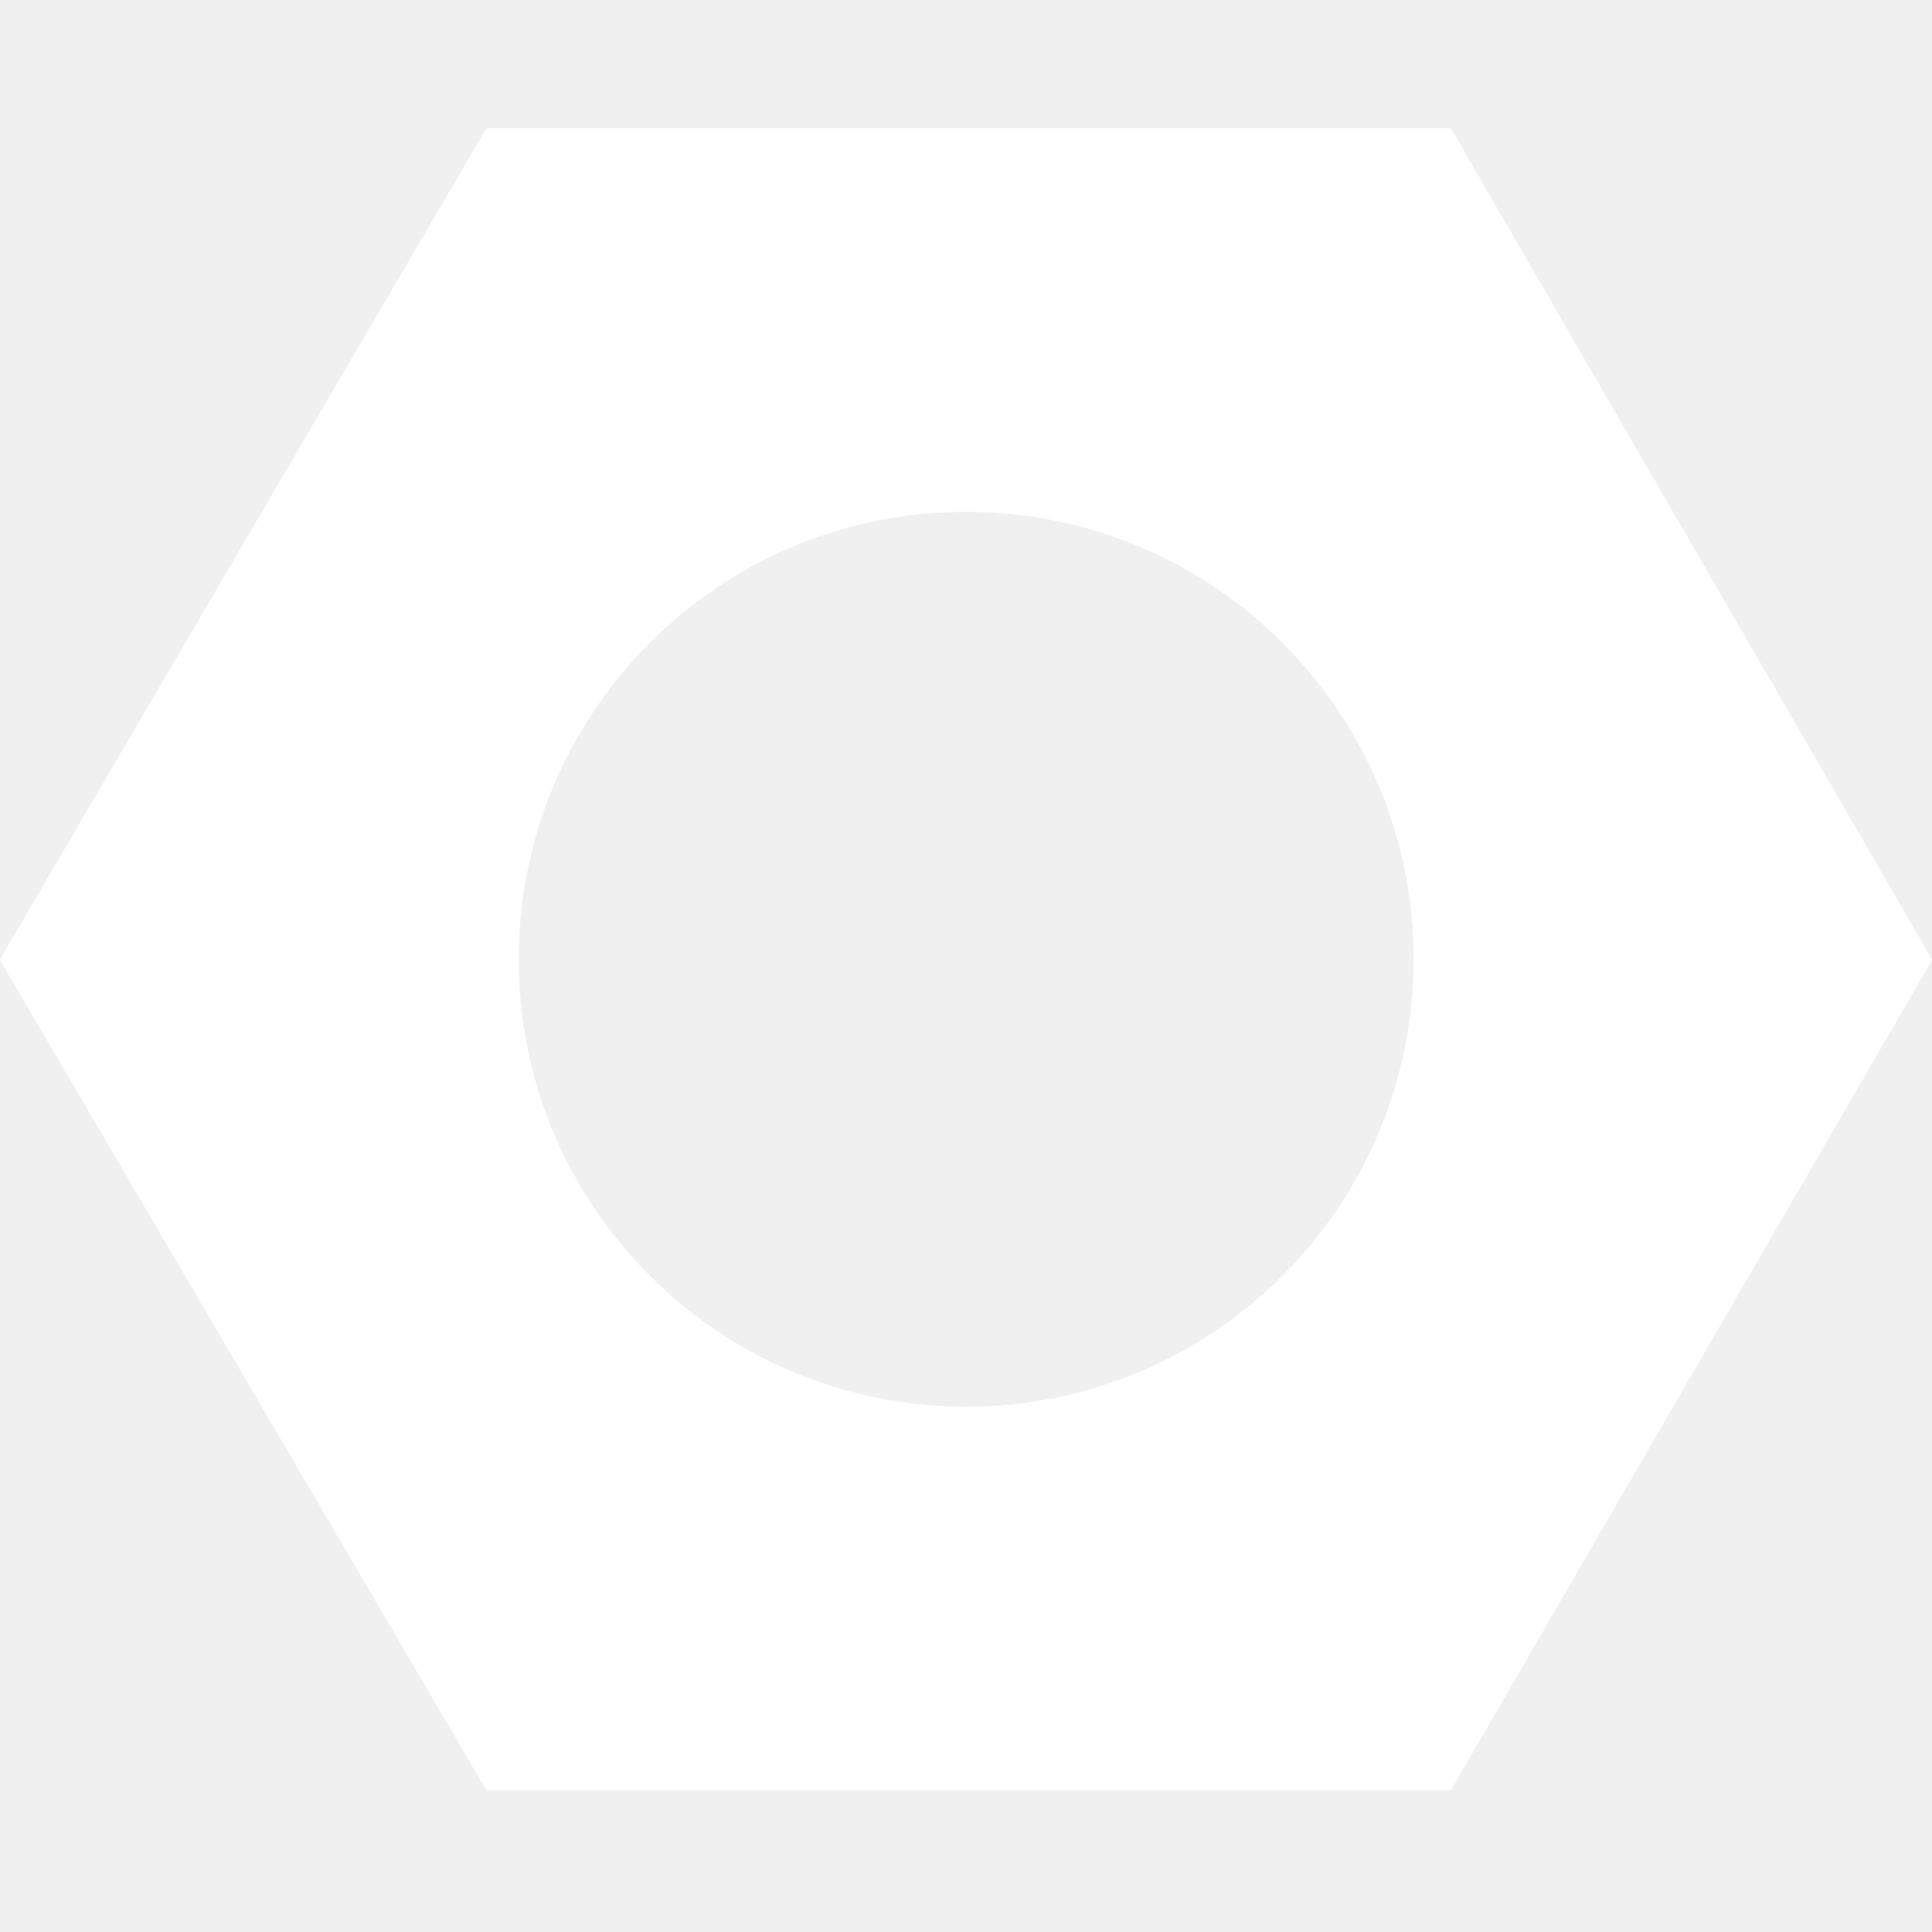
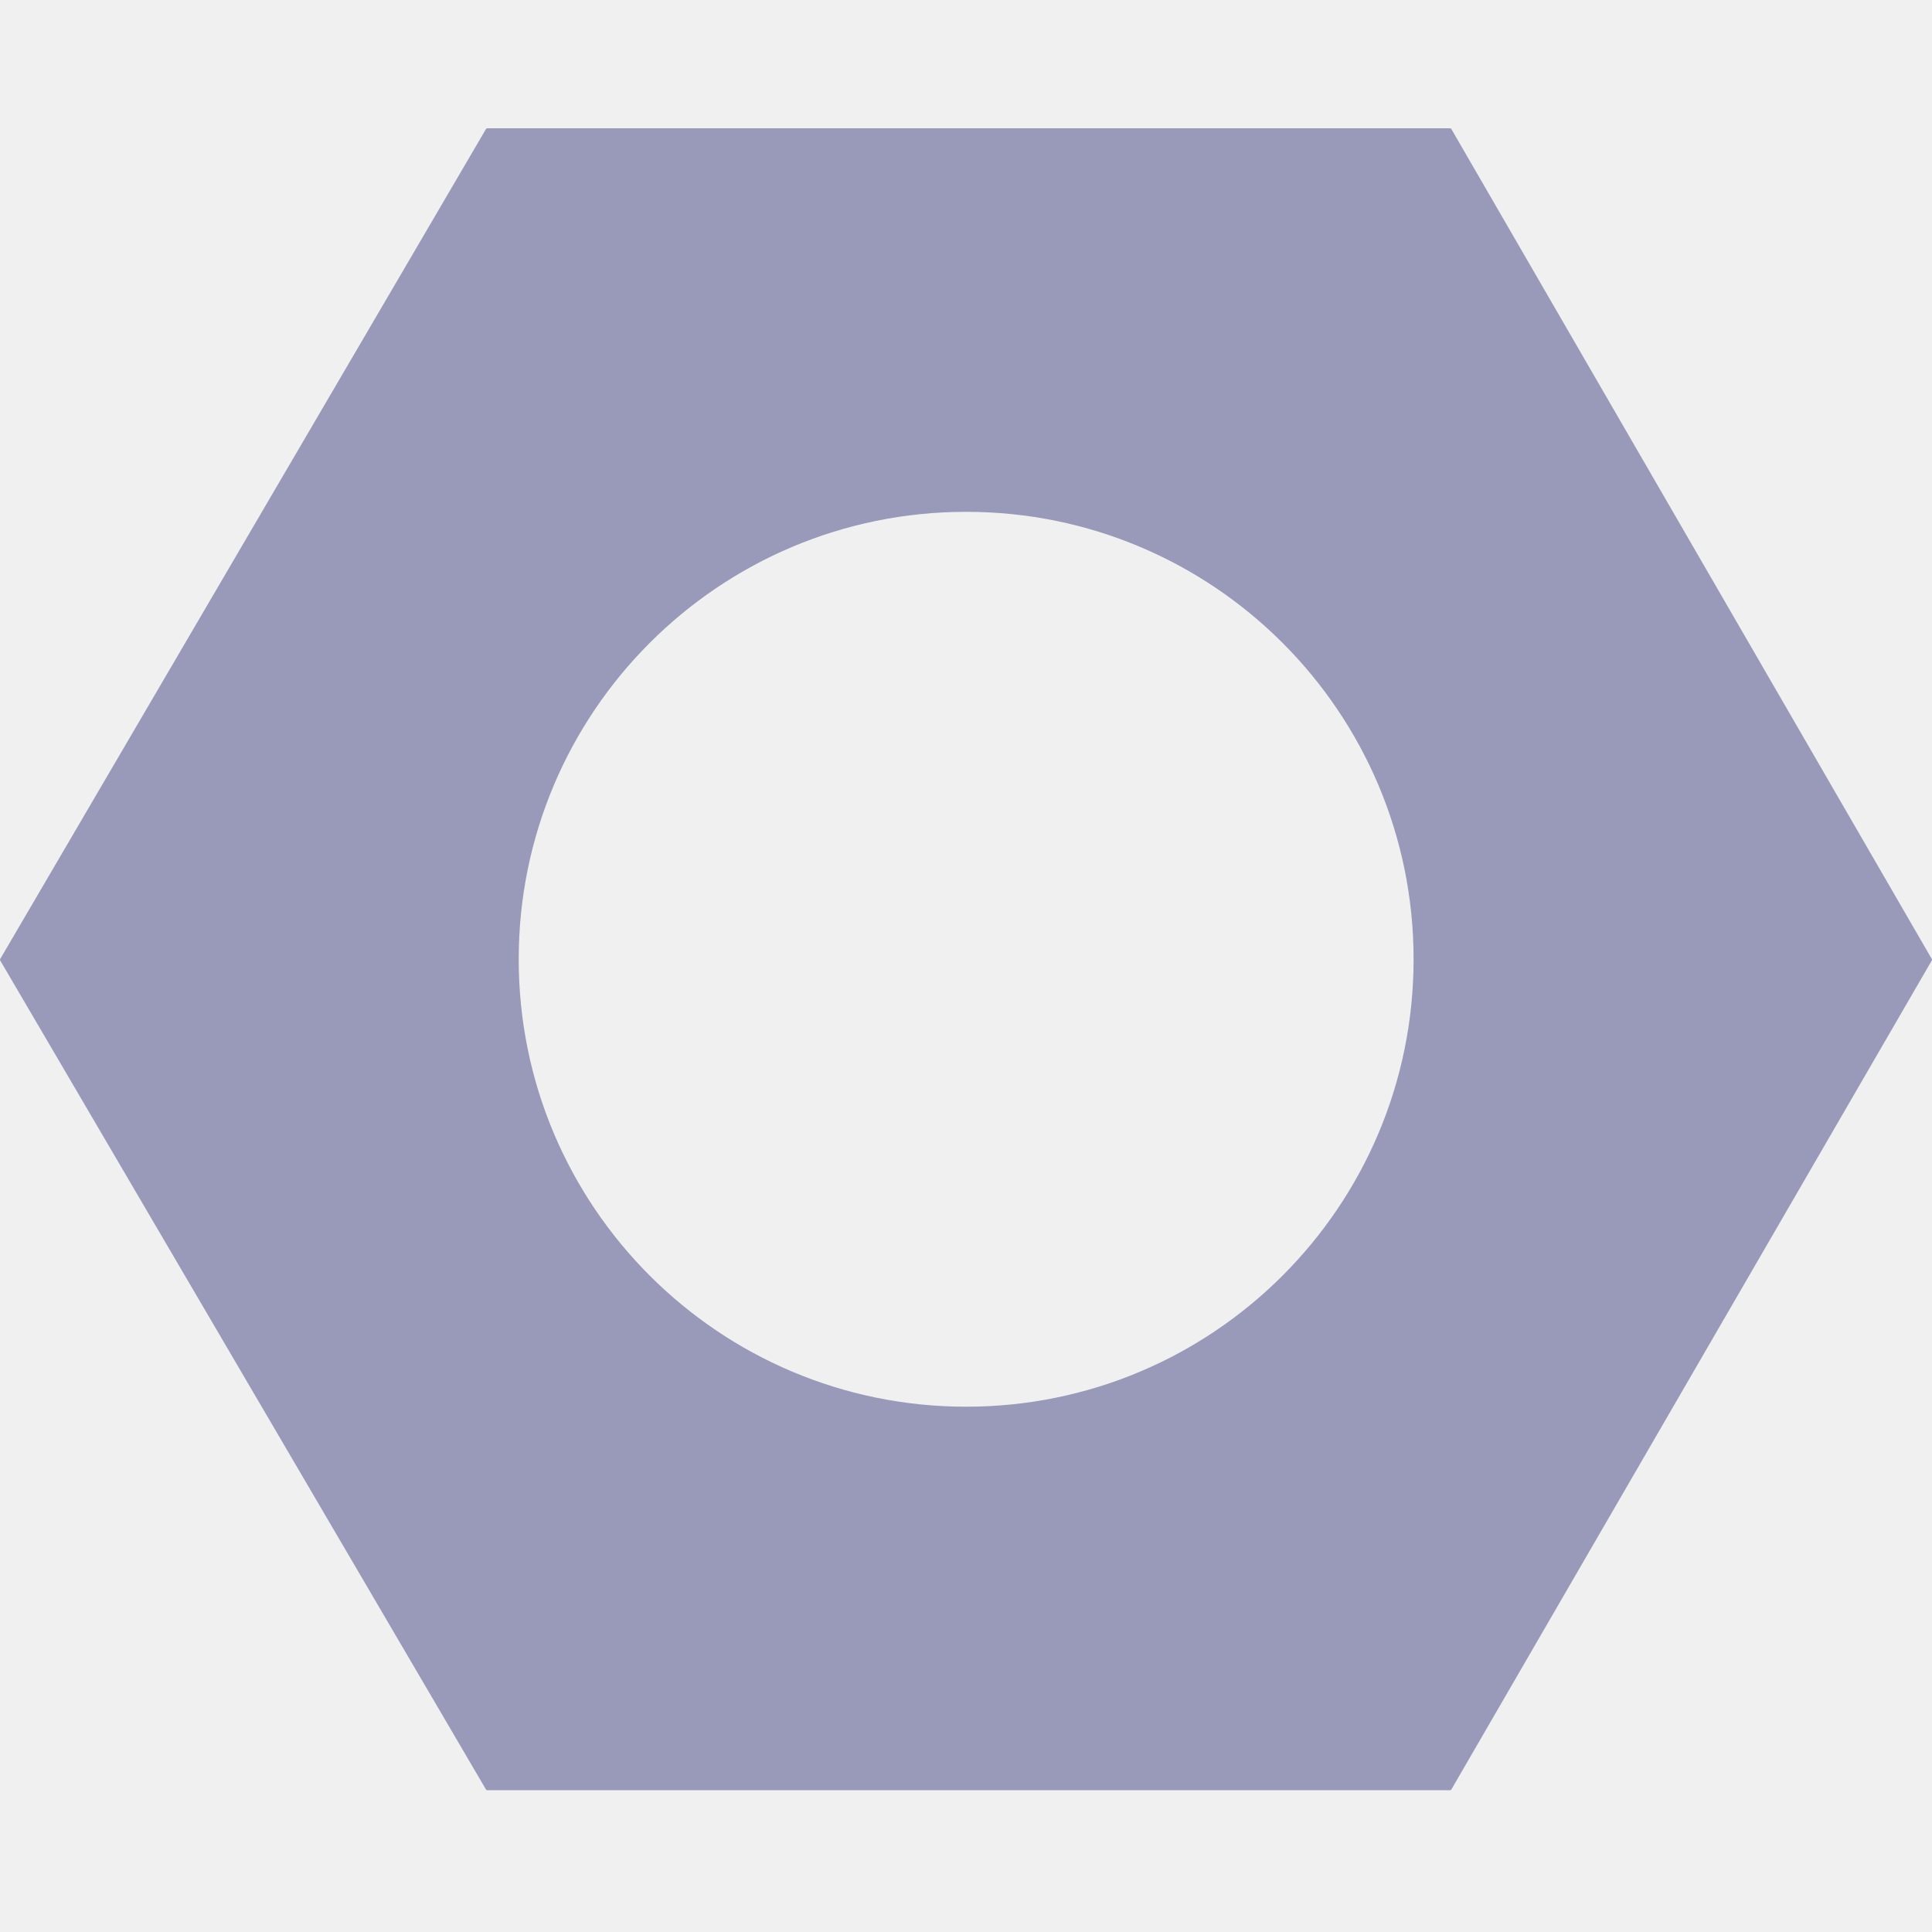
<svg xmlns="http://www.w3.org/2000/svg" width="512" height="512" viewBox="0 0 512 512" fill="none">
-   <path fill-rule="evenodd" clip-rule="evenodd" d="M0.051 254.527C-0.017 254.411 -0.017 254.267 0.051 254.15L128.795 34.184C128.862 34.07 128.985 34 129.117 34H384.294C384.427 34 384.55 34.071 384.617 34.186L511.949 254.152C512.016 254.267 512.016 254.41 511.949 254.525L384.617 474.244C384.55 474.359 384.427 474.43 384.294 474.43H129.117C128.985 474.43 128.862 474.36 128.795 474.246L0.051 254.527ZM374.617 254.215C374.617 319.703 321.528 372.792 256.04 372.792C190.552 372.792 137.463 319.703 137.463 254.215C137.463 188.726 190.552 135.638 256.04 135.638C321.528 135.638 374.617 188.726 374.617 254.215Z" fill="white" />
+   <path fill-rule="evenodd" clip-rule="evenodd" d="M0.051 254.527C-0.017 254.411 -0.017 254.267 0.051 254.15L128.795 34.184C128.862 34.07 128.985 34 129.117 34H384.294C384.427 34 384.55 34.071 384.617 34.186L511.949 254.152C512.016 254.267 512.016 254.41 511.949 254.525L384.617 474.244C384.55 474.359 384.427 474.43 384.294 474.43H129.117C128.985 474.43 128.862 474.36 128.795 474.246L0.051 254.527ZM374.617 254.215C374.617 319.703 321.528 372.792 256.04 372.792C190.552 372.792 137.463 319.703 137.463 254.215C137.463 188.726 190.552 135.638 256.04 135.638C321.528 135.638 374.617 188.726 374.617 254.215Z" fill="#9999b9" />
</svg>
